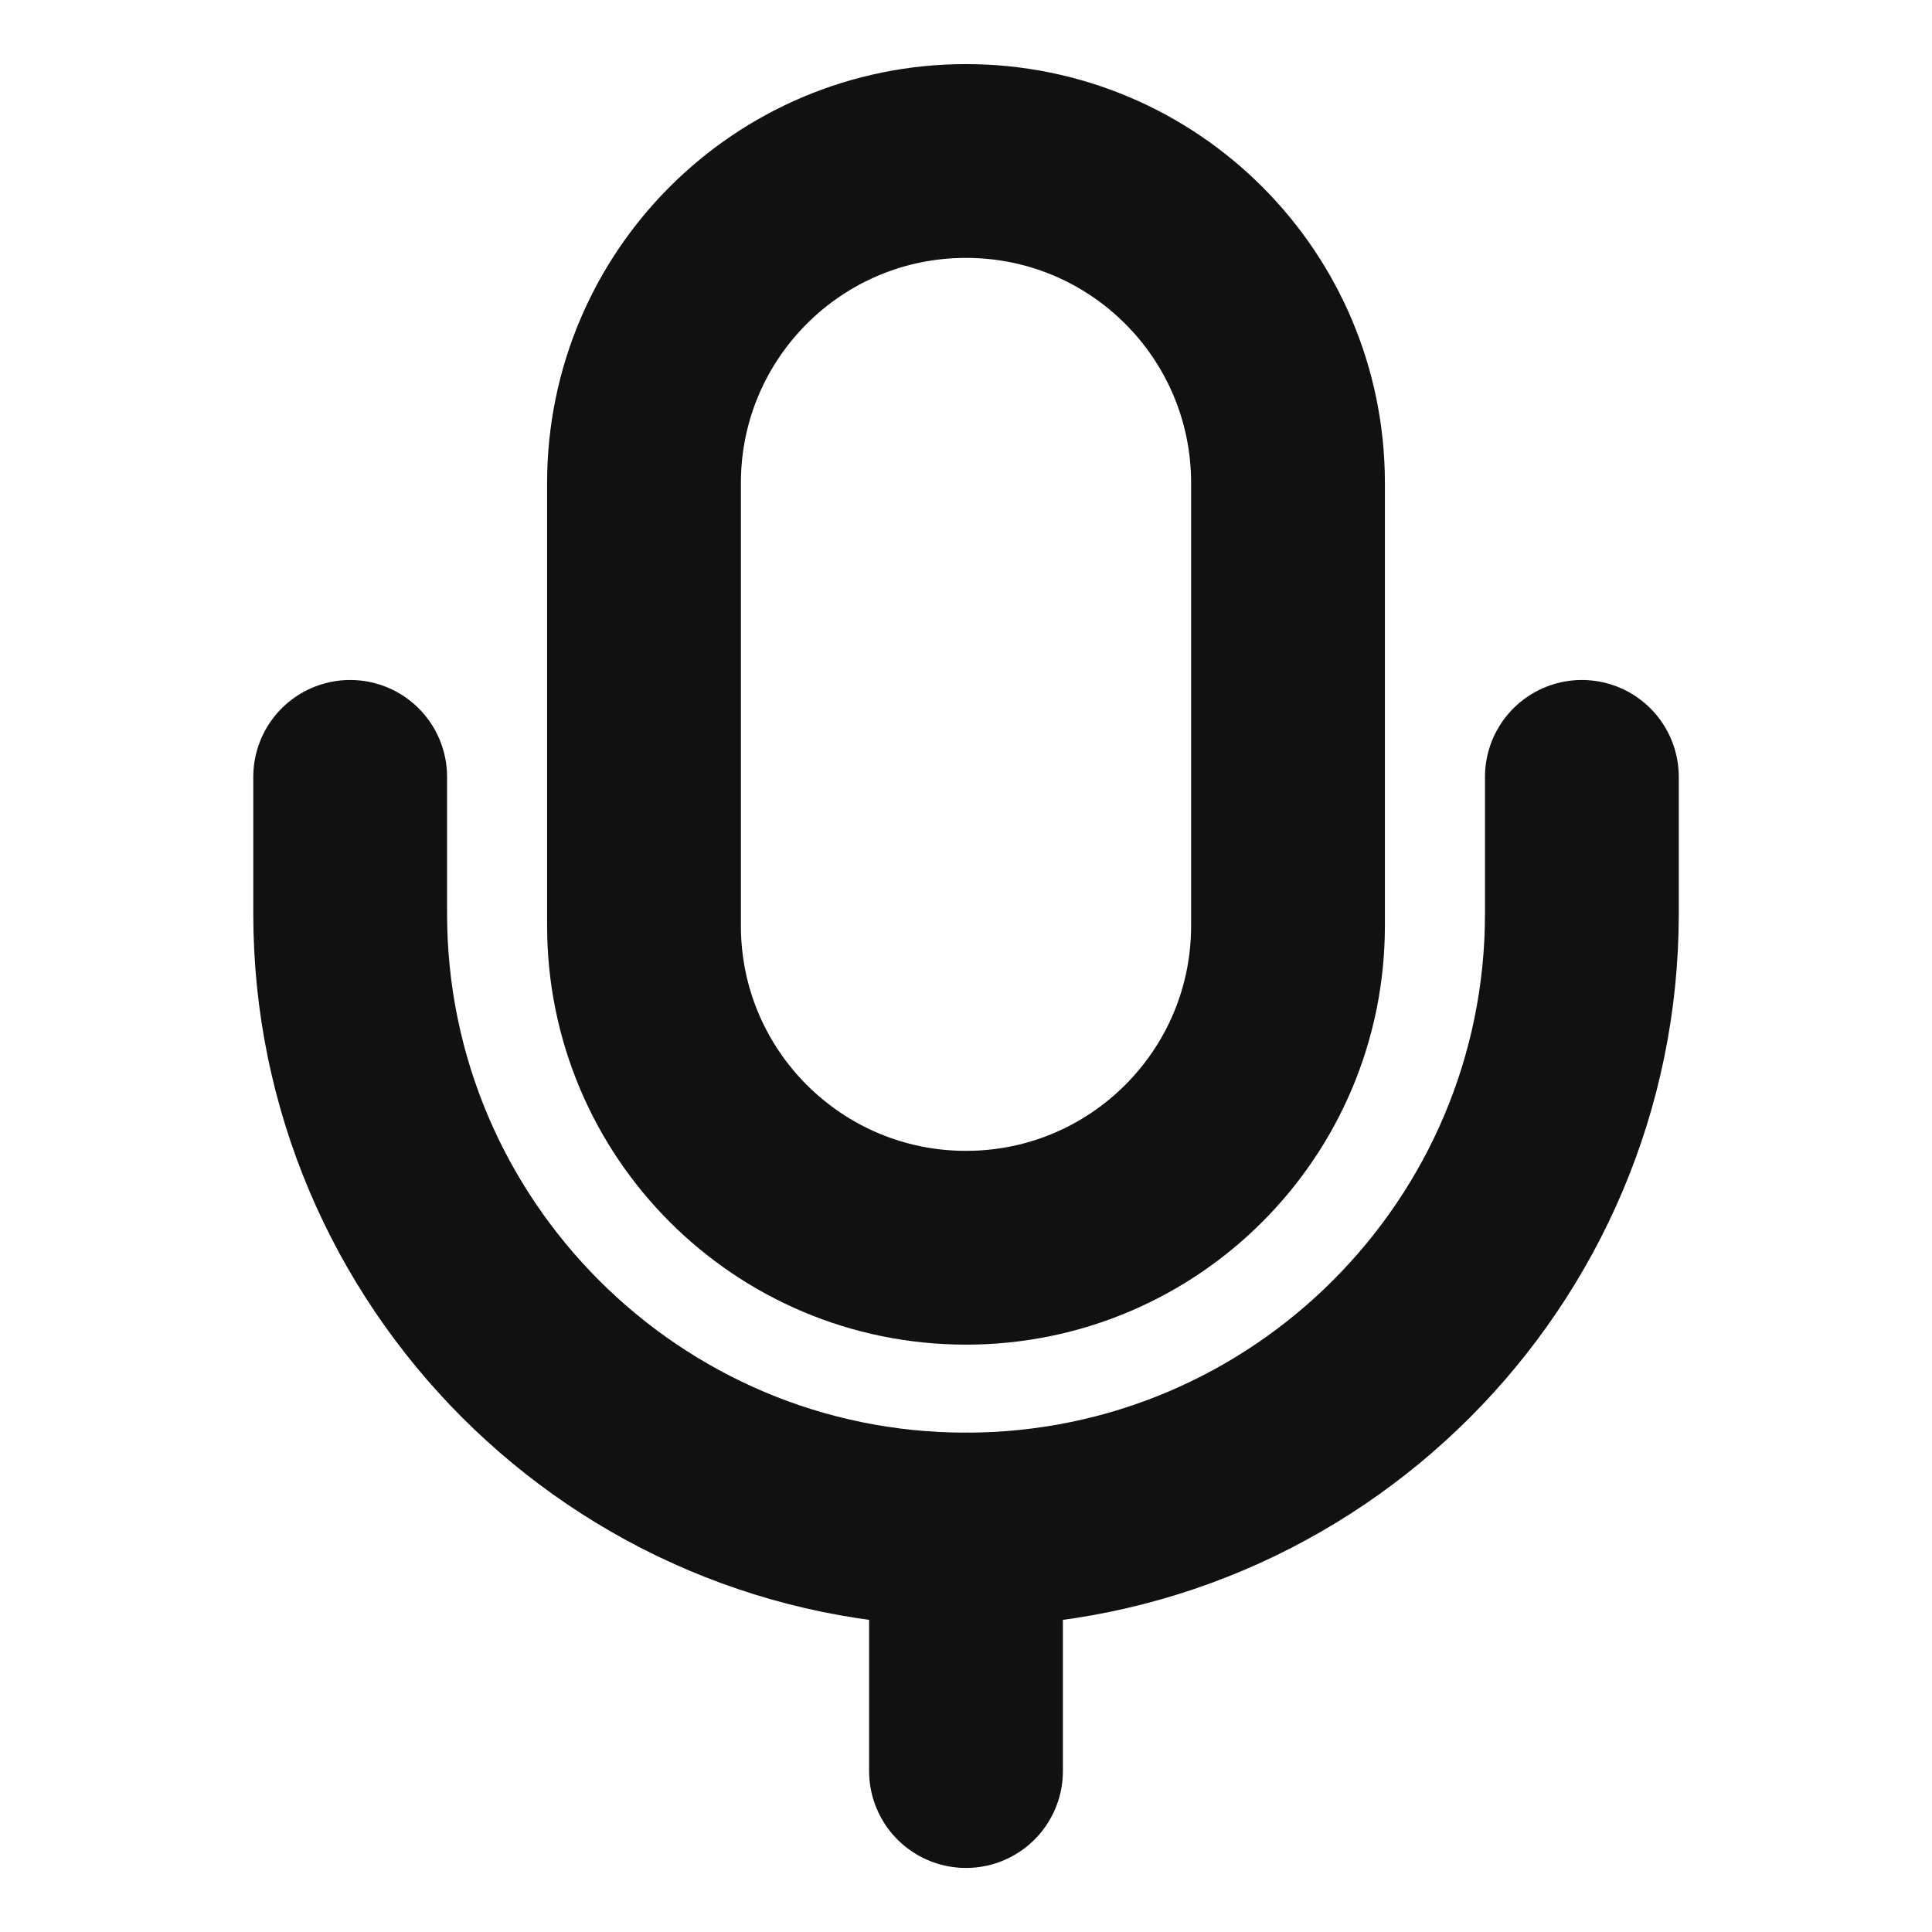
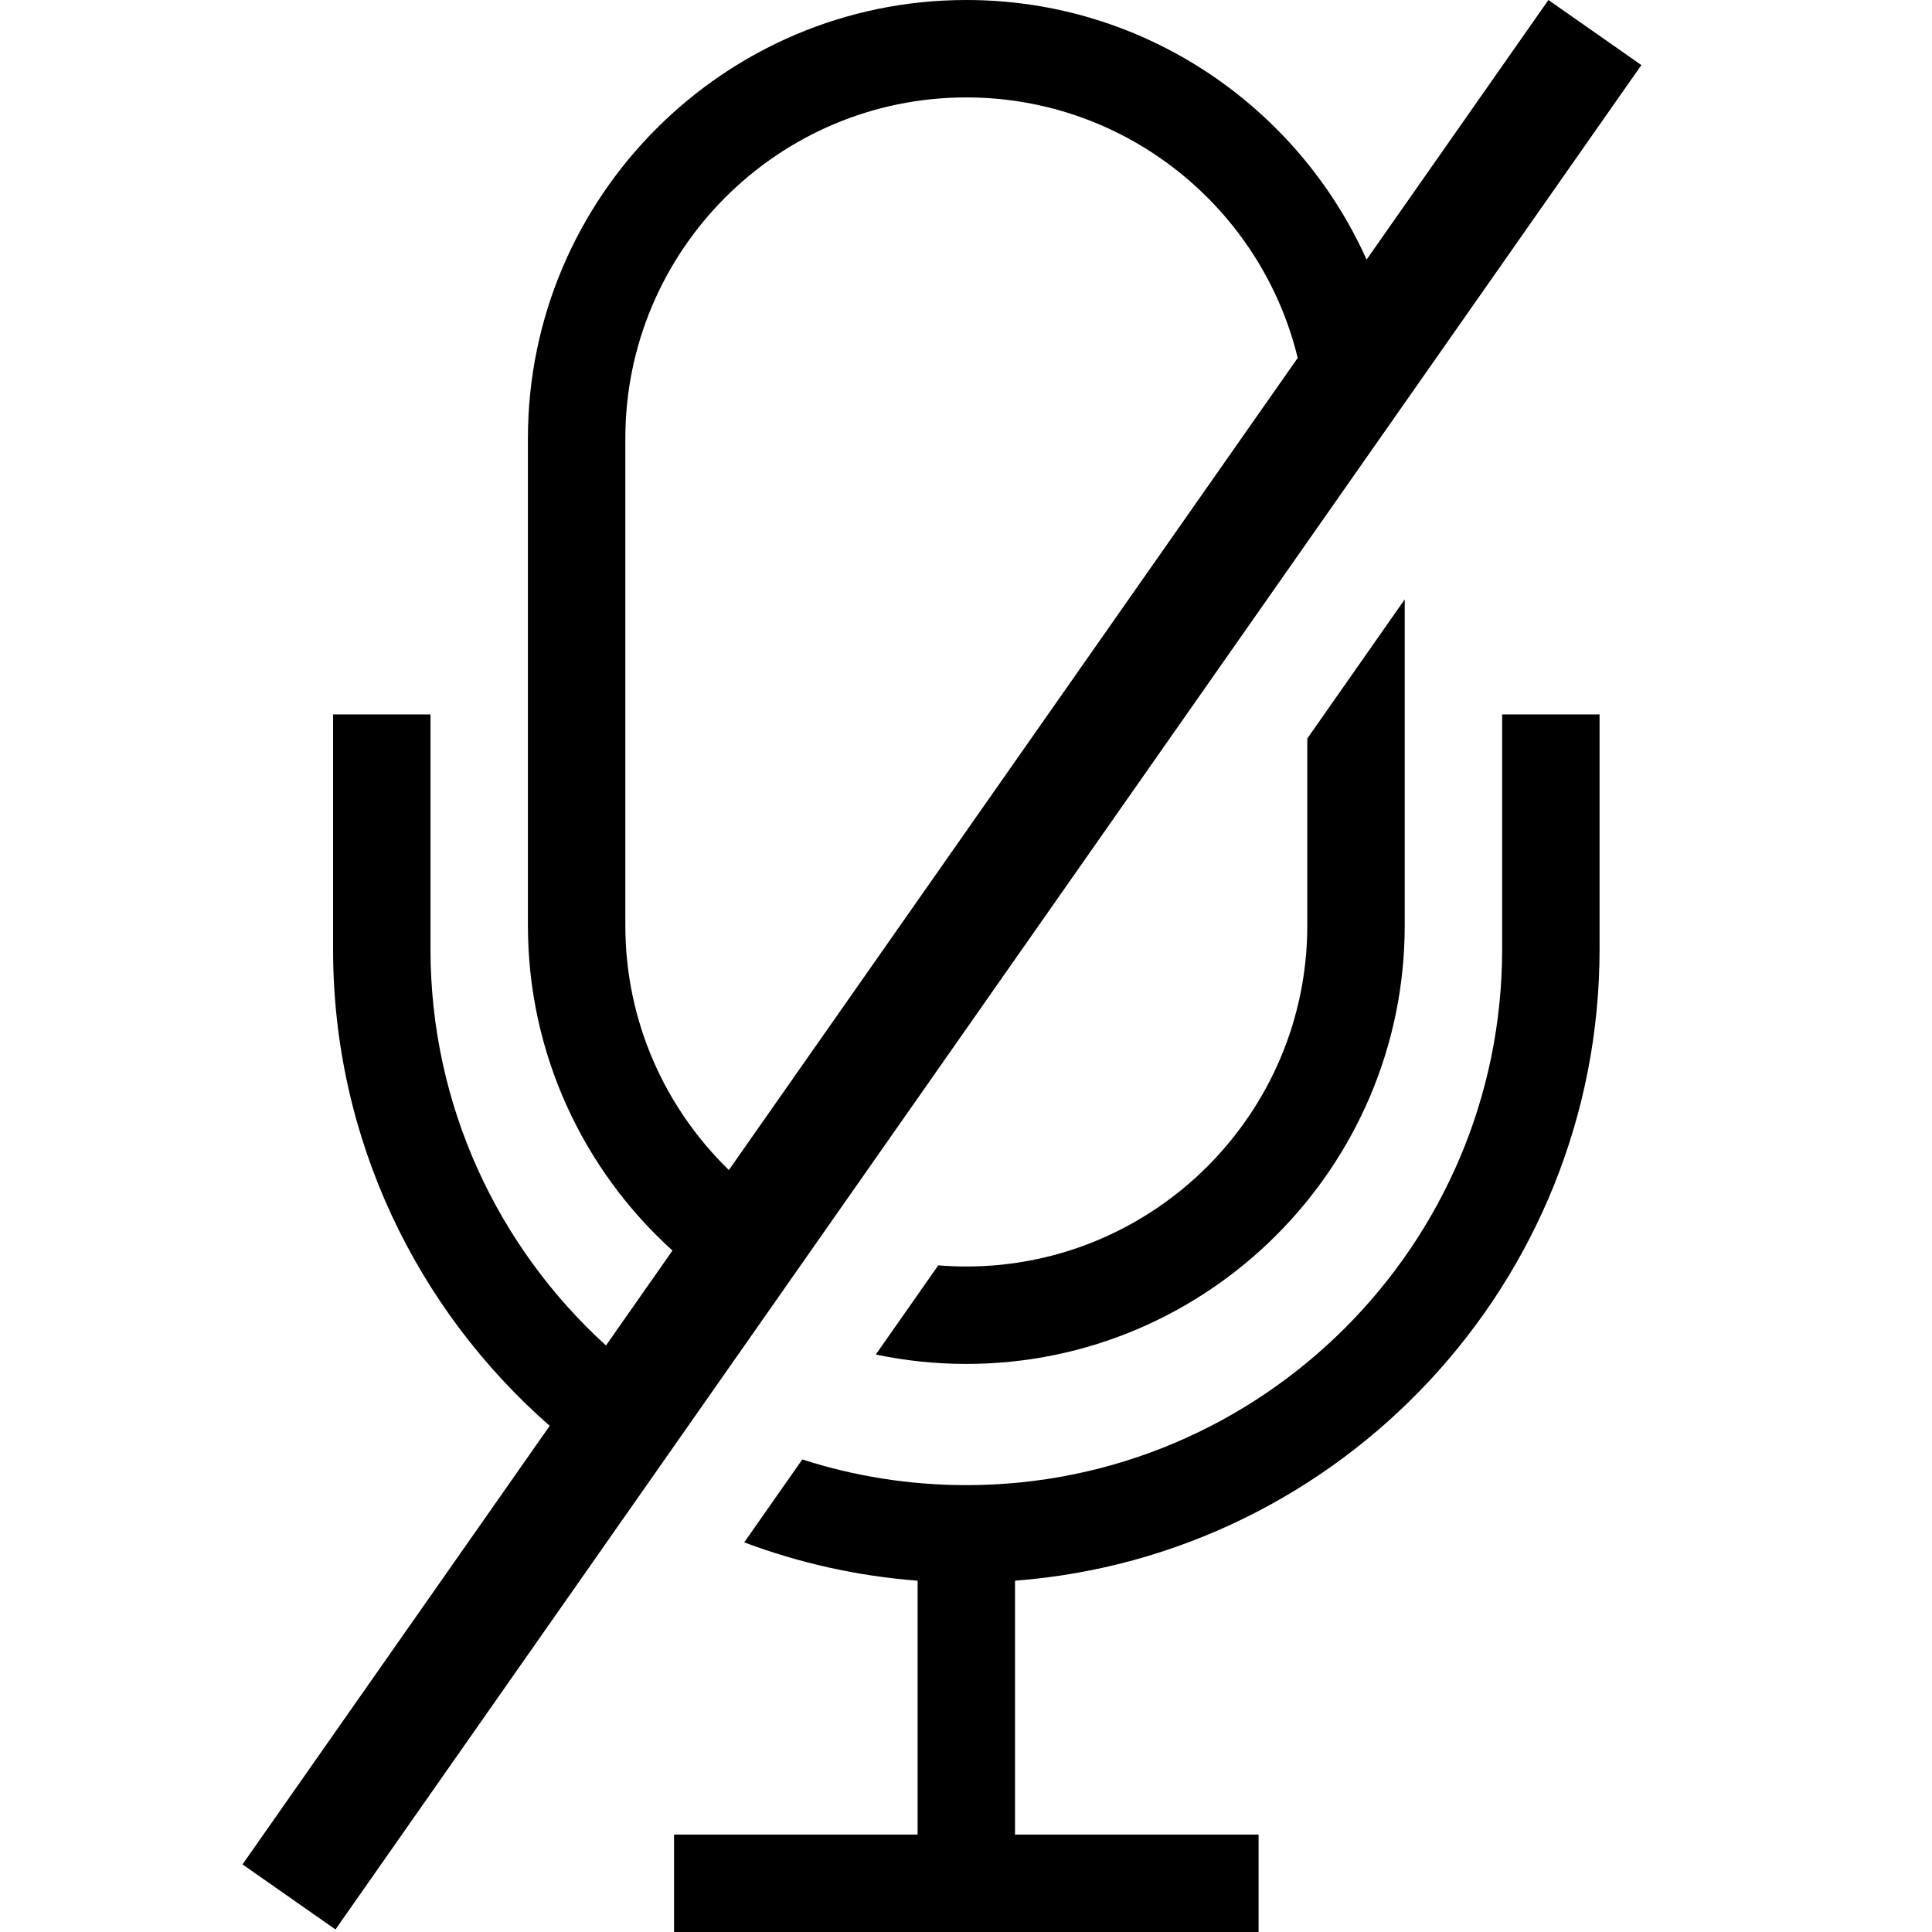
- <svg xmlns="http://www.w3.org/2000/svg" width="36" height="36" viewBox="0 0 36 36" fill="none">
-   <path d="M18 23.25C21.315 23.25 24 20.565 24 17.25V9C24 5.685 21.315 3 18 3C14.685 3 12 5.685 12 9V17.25C12 20.565 14.685 23.25 18 23.25Z" stroke="#111111" stroke-width="3.611" stroke-linecap="round" stroke-linejoin="round" />
-   <path d="M6.525 14.476V17.026C6.525 23.356 11.67 28.501 18 28.501C24.331 28.501 29.476 23.356 29.476 17.026V14.476" stroke="#111111" stroke-width="3.611" stroke-linecap="round" stroke-linejoin="round" />
-   <path d="M18 28.501V33.001" stroke="#111111" stroke-width="3.611" stroke-linecap="round" stroke-linejoin="round" />
+ <svg xmlns="http://www.w3.org/2000/svg" fill="#000000" width="800px" height="800px" viewBox="0 0 1920 1920">
+   <path d="M621.452 435.678c0-186.858 152.004-338.862 338.862-338.862 159.316 0 293.306 110.504 329.336 258.896L724.351 1162.76c-63.433-61.62-102.899-147.78-102.899-242.994V435.678Zm46.834 807.122c-88.168-79.79-143.65-195.06-143.65-323.033V435.679C524.636 195.475 720.111 0 960.315 0c176.955 0 329.645 106.09 397.775 257.997L1538.8 0l92.38 64.669L333.381 1917.48 241 1852.81l305.287-435.84C414.414 1301.53 331 1132.02 331 943.411V709.984h96.818v233.427c0 155.809 67.319 296.239 174.392 393.719l66.076-94.33Zm292.028 15.83c-9.387 0-18.687-.39-27.883-1.14l-62.071 88.62c29.036 6.12 59.127 9.34 89.955 9.34 240.205 0 435.675-195.48 435.675-435.683V595.685l-96.81 138.223v185.858c0 186.854-152.01 338.864-338.866 338.864Zm-162.996 191.75-57.715 82.4c54.294 20.4 112.13 33.5 172.305 38.1v252.3H669.861V1920h580.909v-96.82h-242.044v-252.3c324.464-24.8 580.904-296.76 580.904-627.469V709.984h-96.82v233.427c0 293.549-238.94 532.499-532.495 532.499-56.824 0-111.602-8.96-162.997-25.53Z" fill-rule="evenodd" />
</svg>
